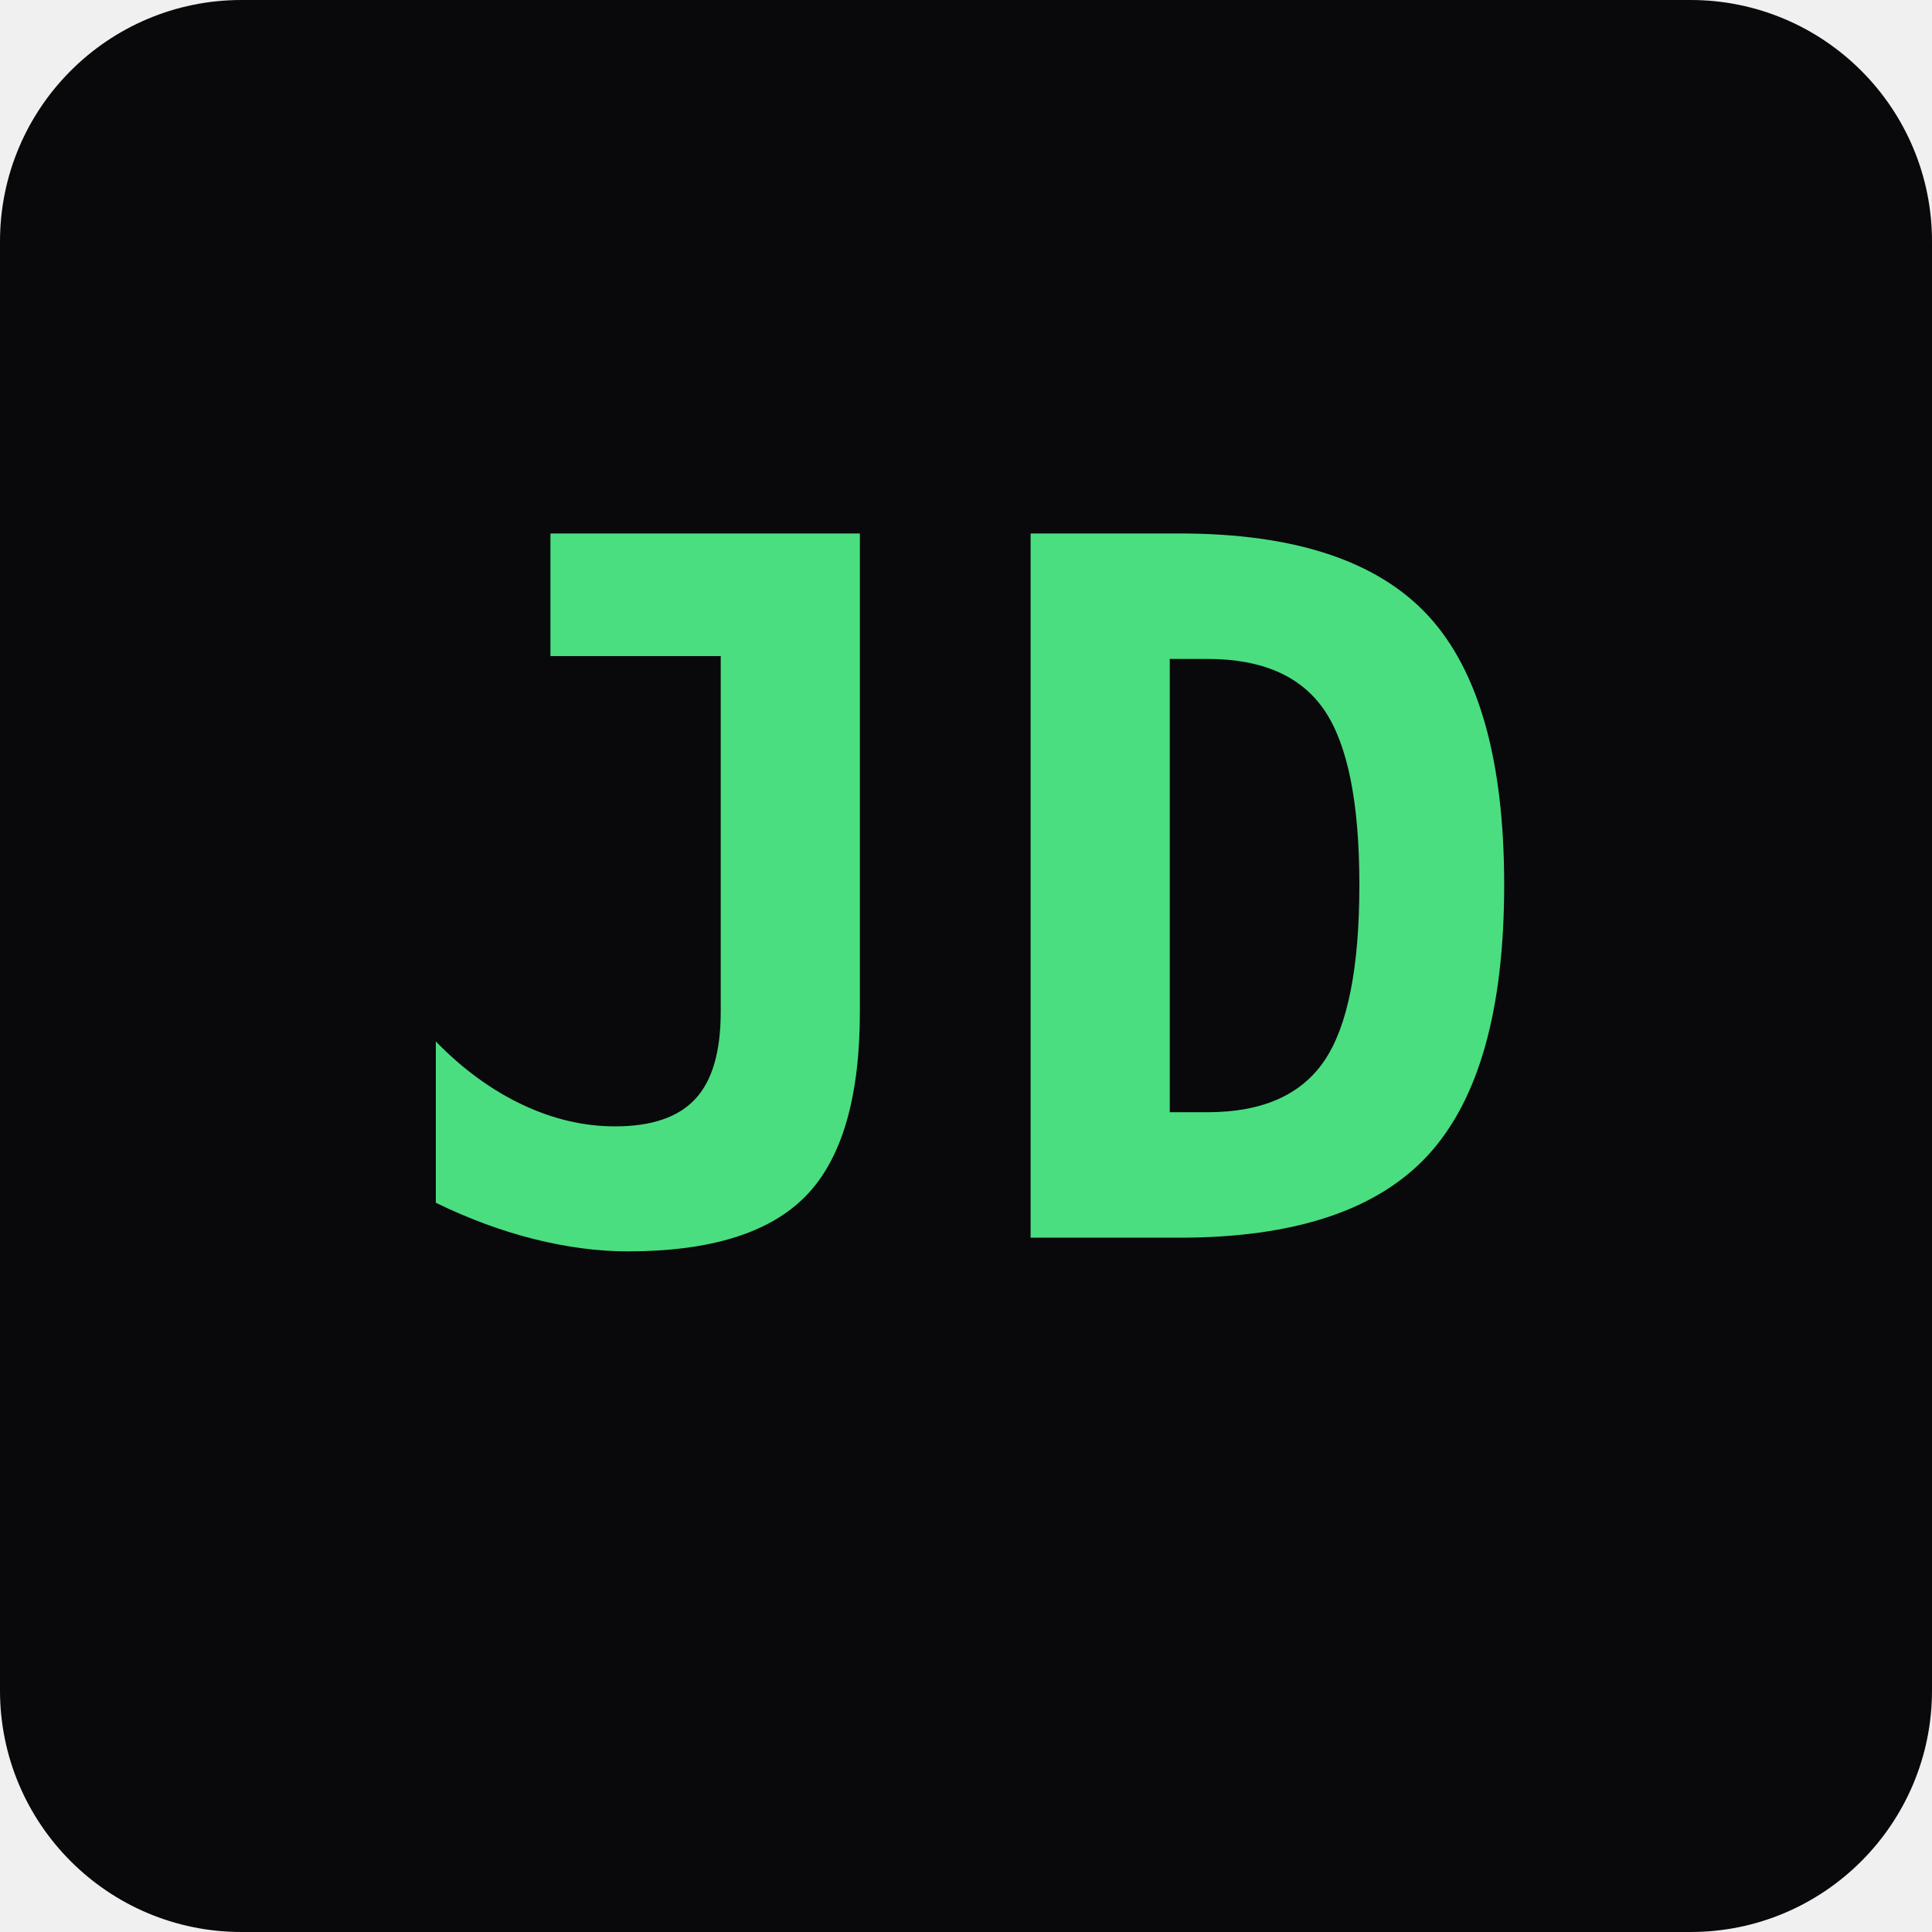
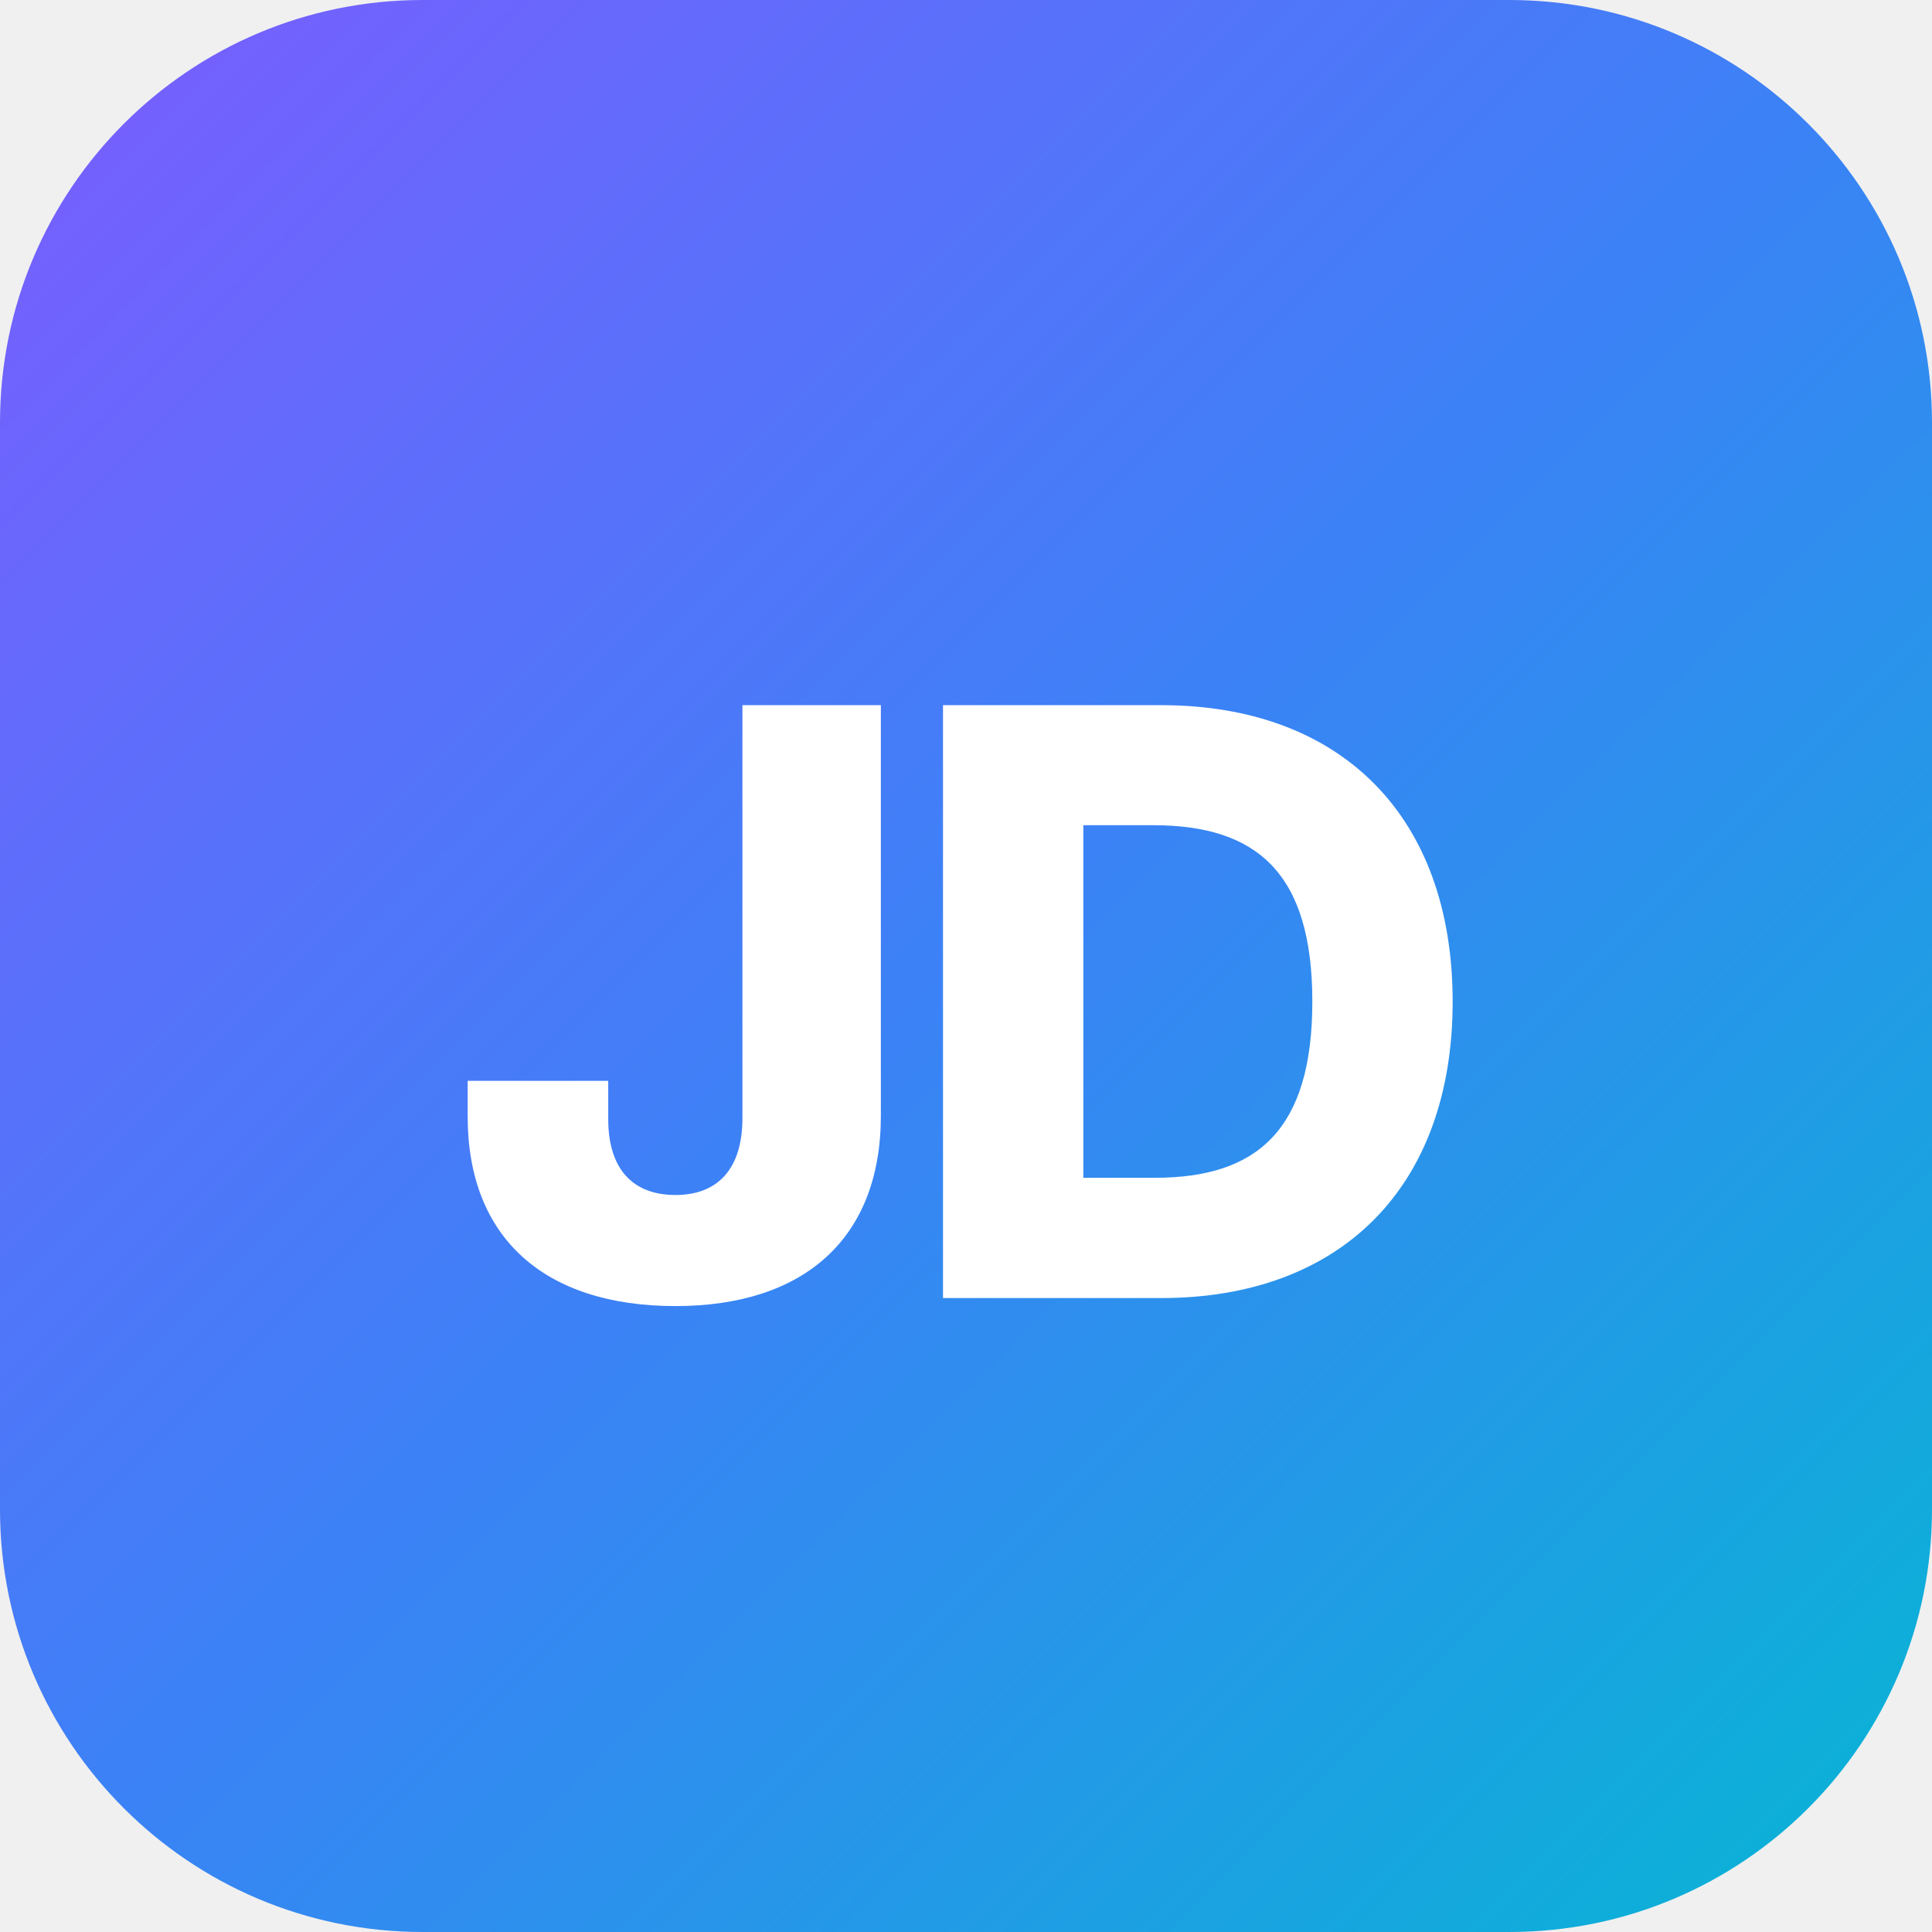
<svg xmlns="http://www.w3.org/2000/svg" viewBox="0 0 128 128">
-   <rect width="128" height="128" rx="16" fill="#09090b" />
-   <text x="64" y="82" font-family="monospace" font-weight="900" font-size="64" fill="#4ade80" text-anchor="middle">JD</text>
+   <defs>
+     <linearGradient id="g" x1="0" y1="0" x2="128" y2="128" gradientUnits="userSpaceOnUse">
+       <stop offset="0%" stop-color="#7c5cff" />
+       <stop offset="50%" stop-color="#3b82f6" />
+       <stop offset="100%" stop-color="#06b6d4" />
+     </linearGradient>
+   </defs>
+   <rect width="128" height="128" rx="28" fill="url(#g)" />
+   <text x="64" y="86" font-family="-apple-system, BlinkMacSystemFont, 'Segoe UI', system-ui, sans-serif" font-weight="800" font-size="54" fill="white" text-anchor="middle" letter-spacing="-2">JD</text>
</svg>
